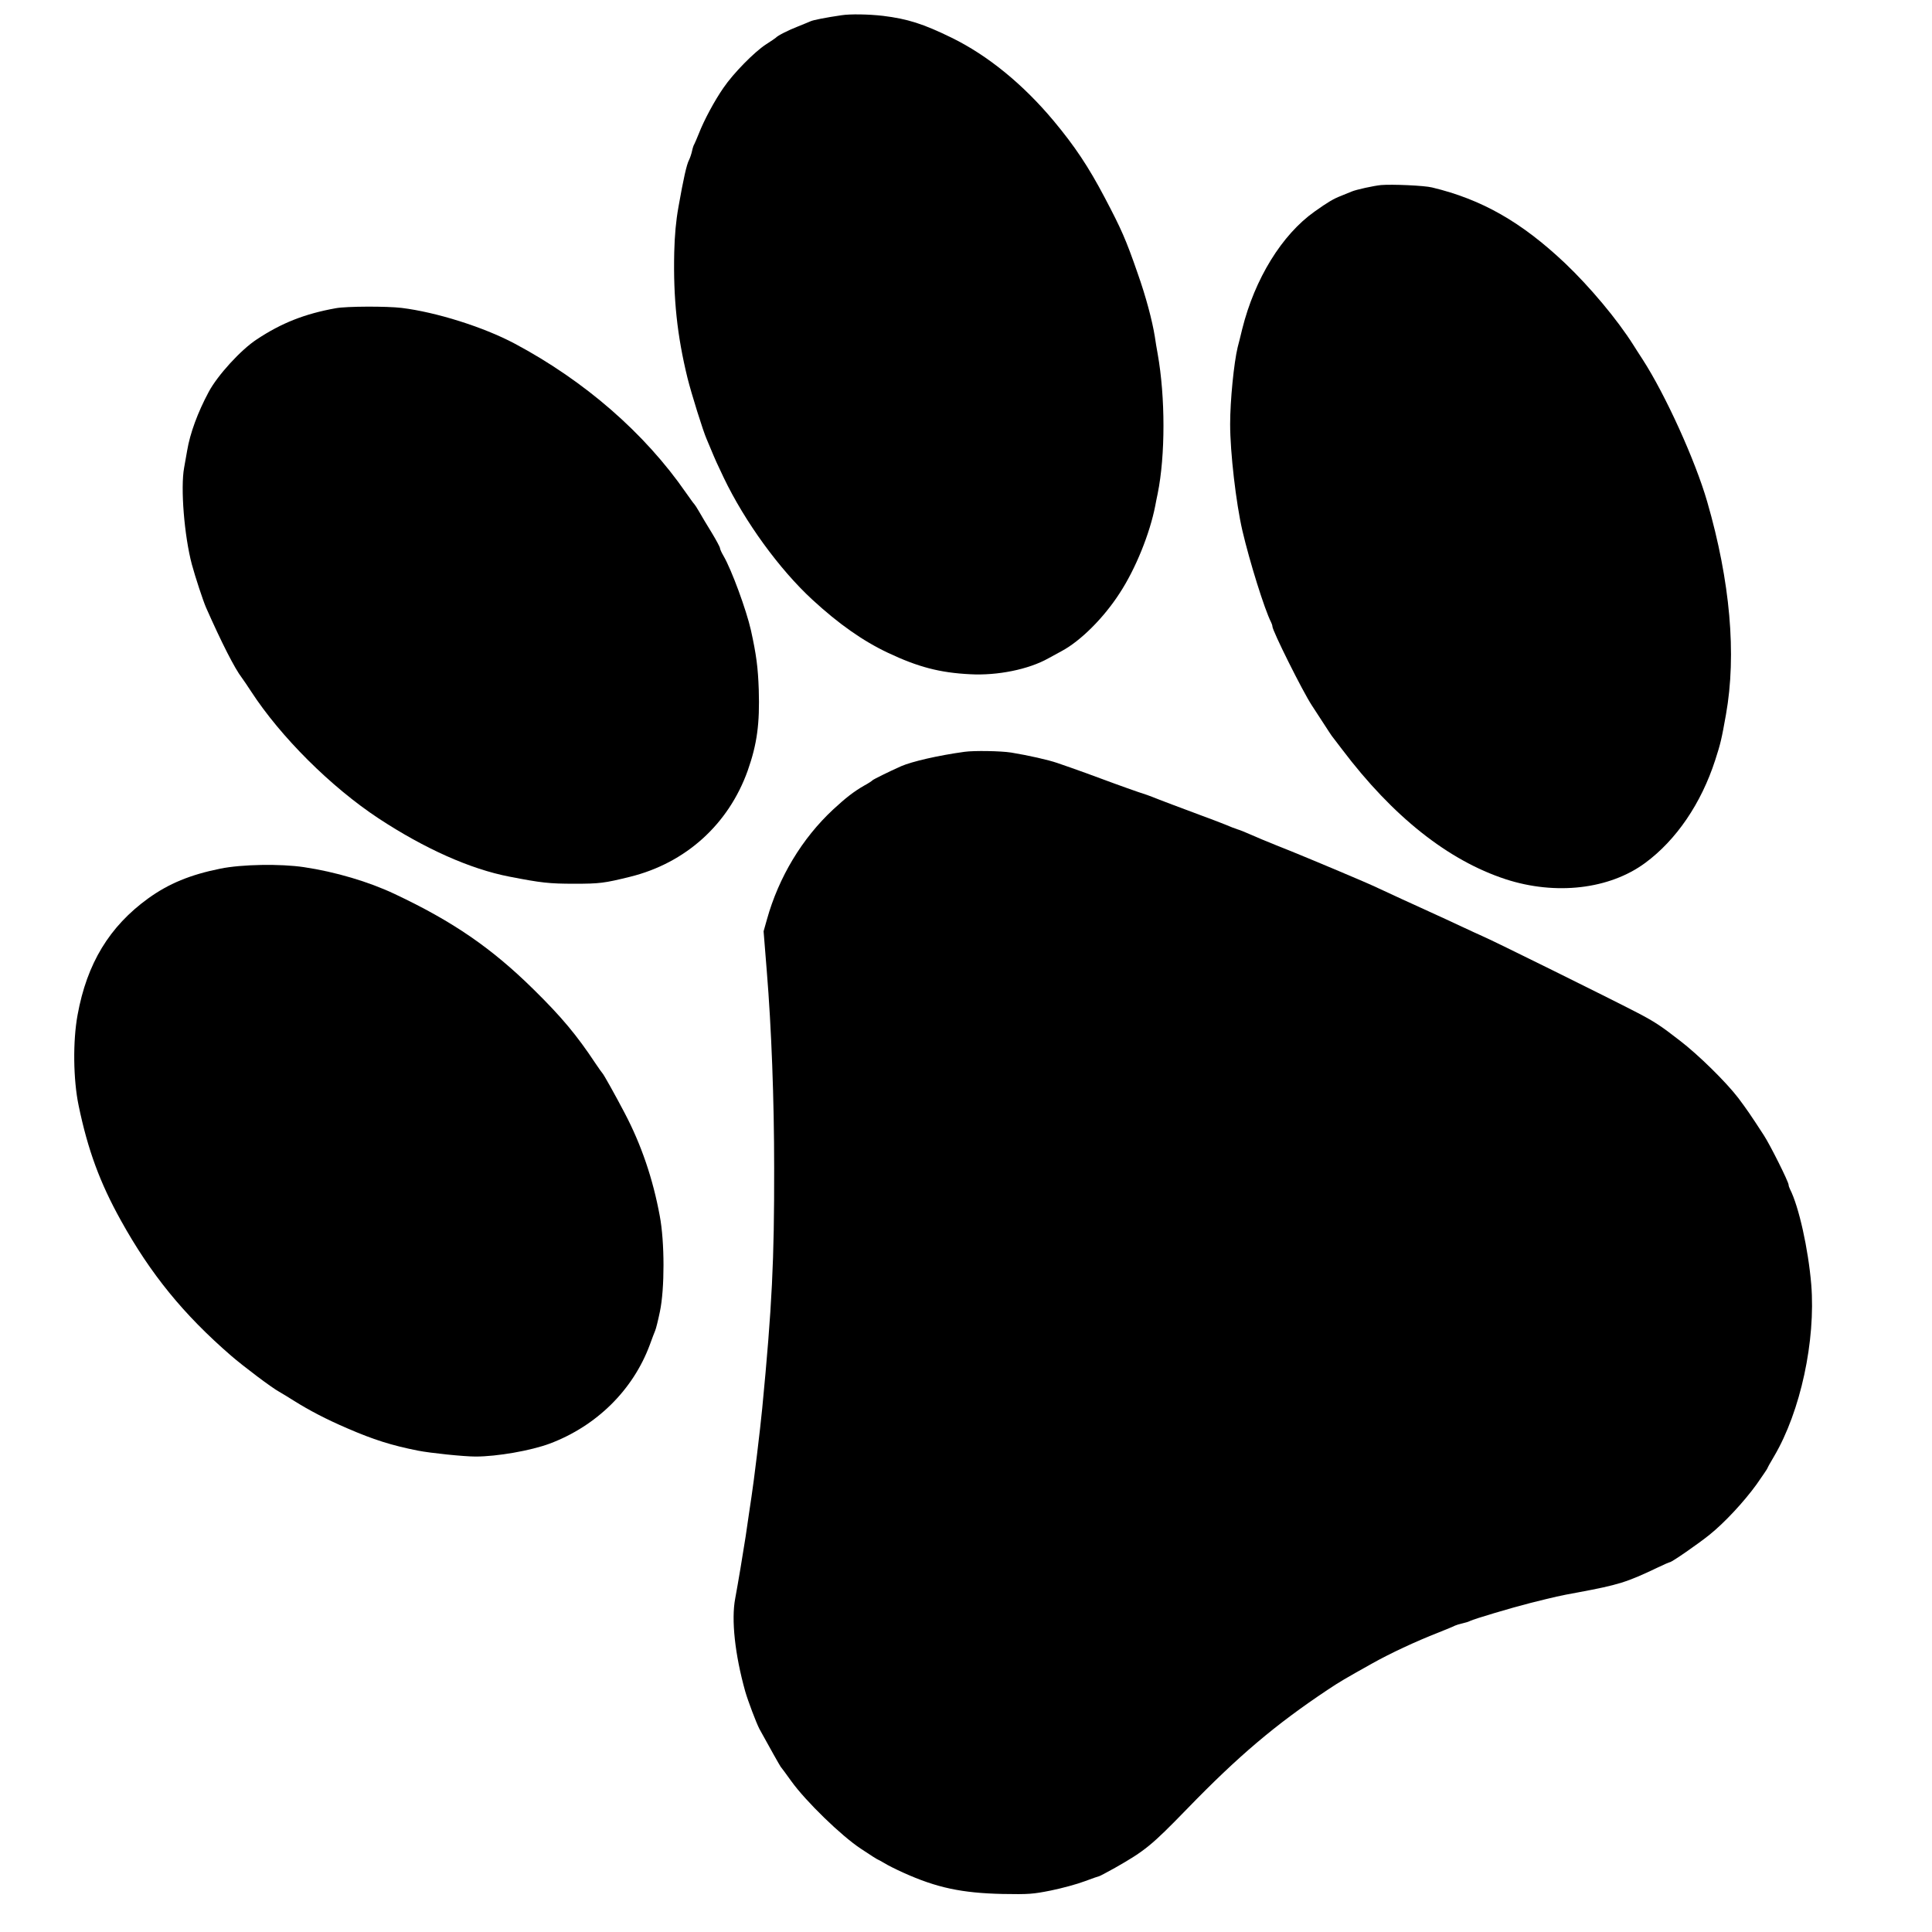
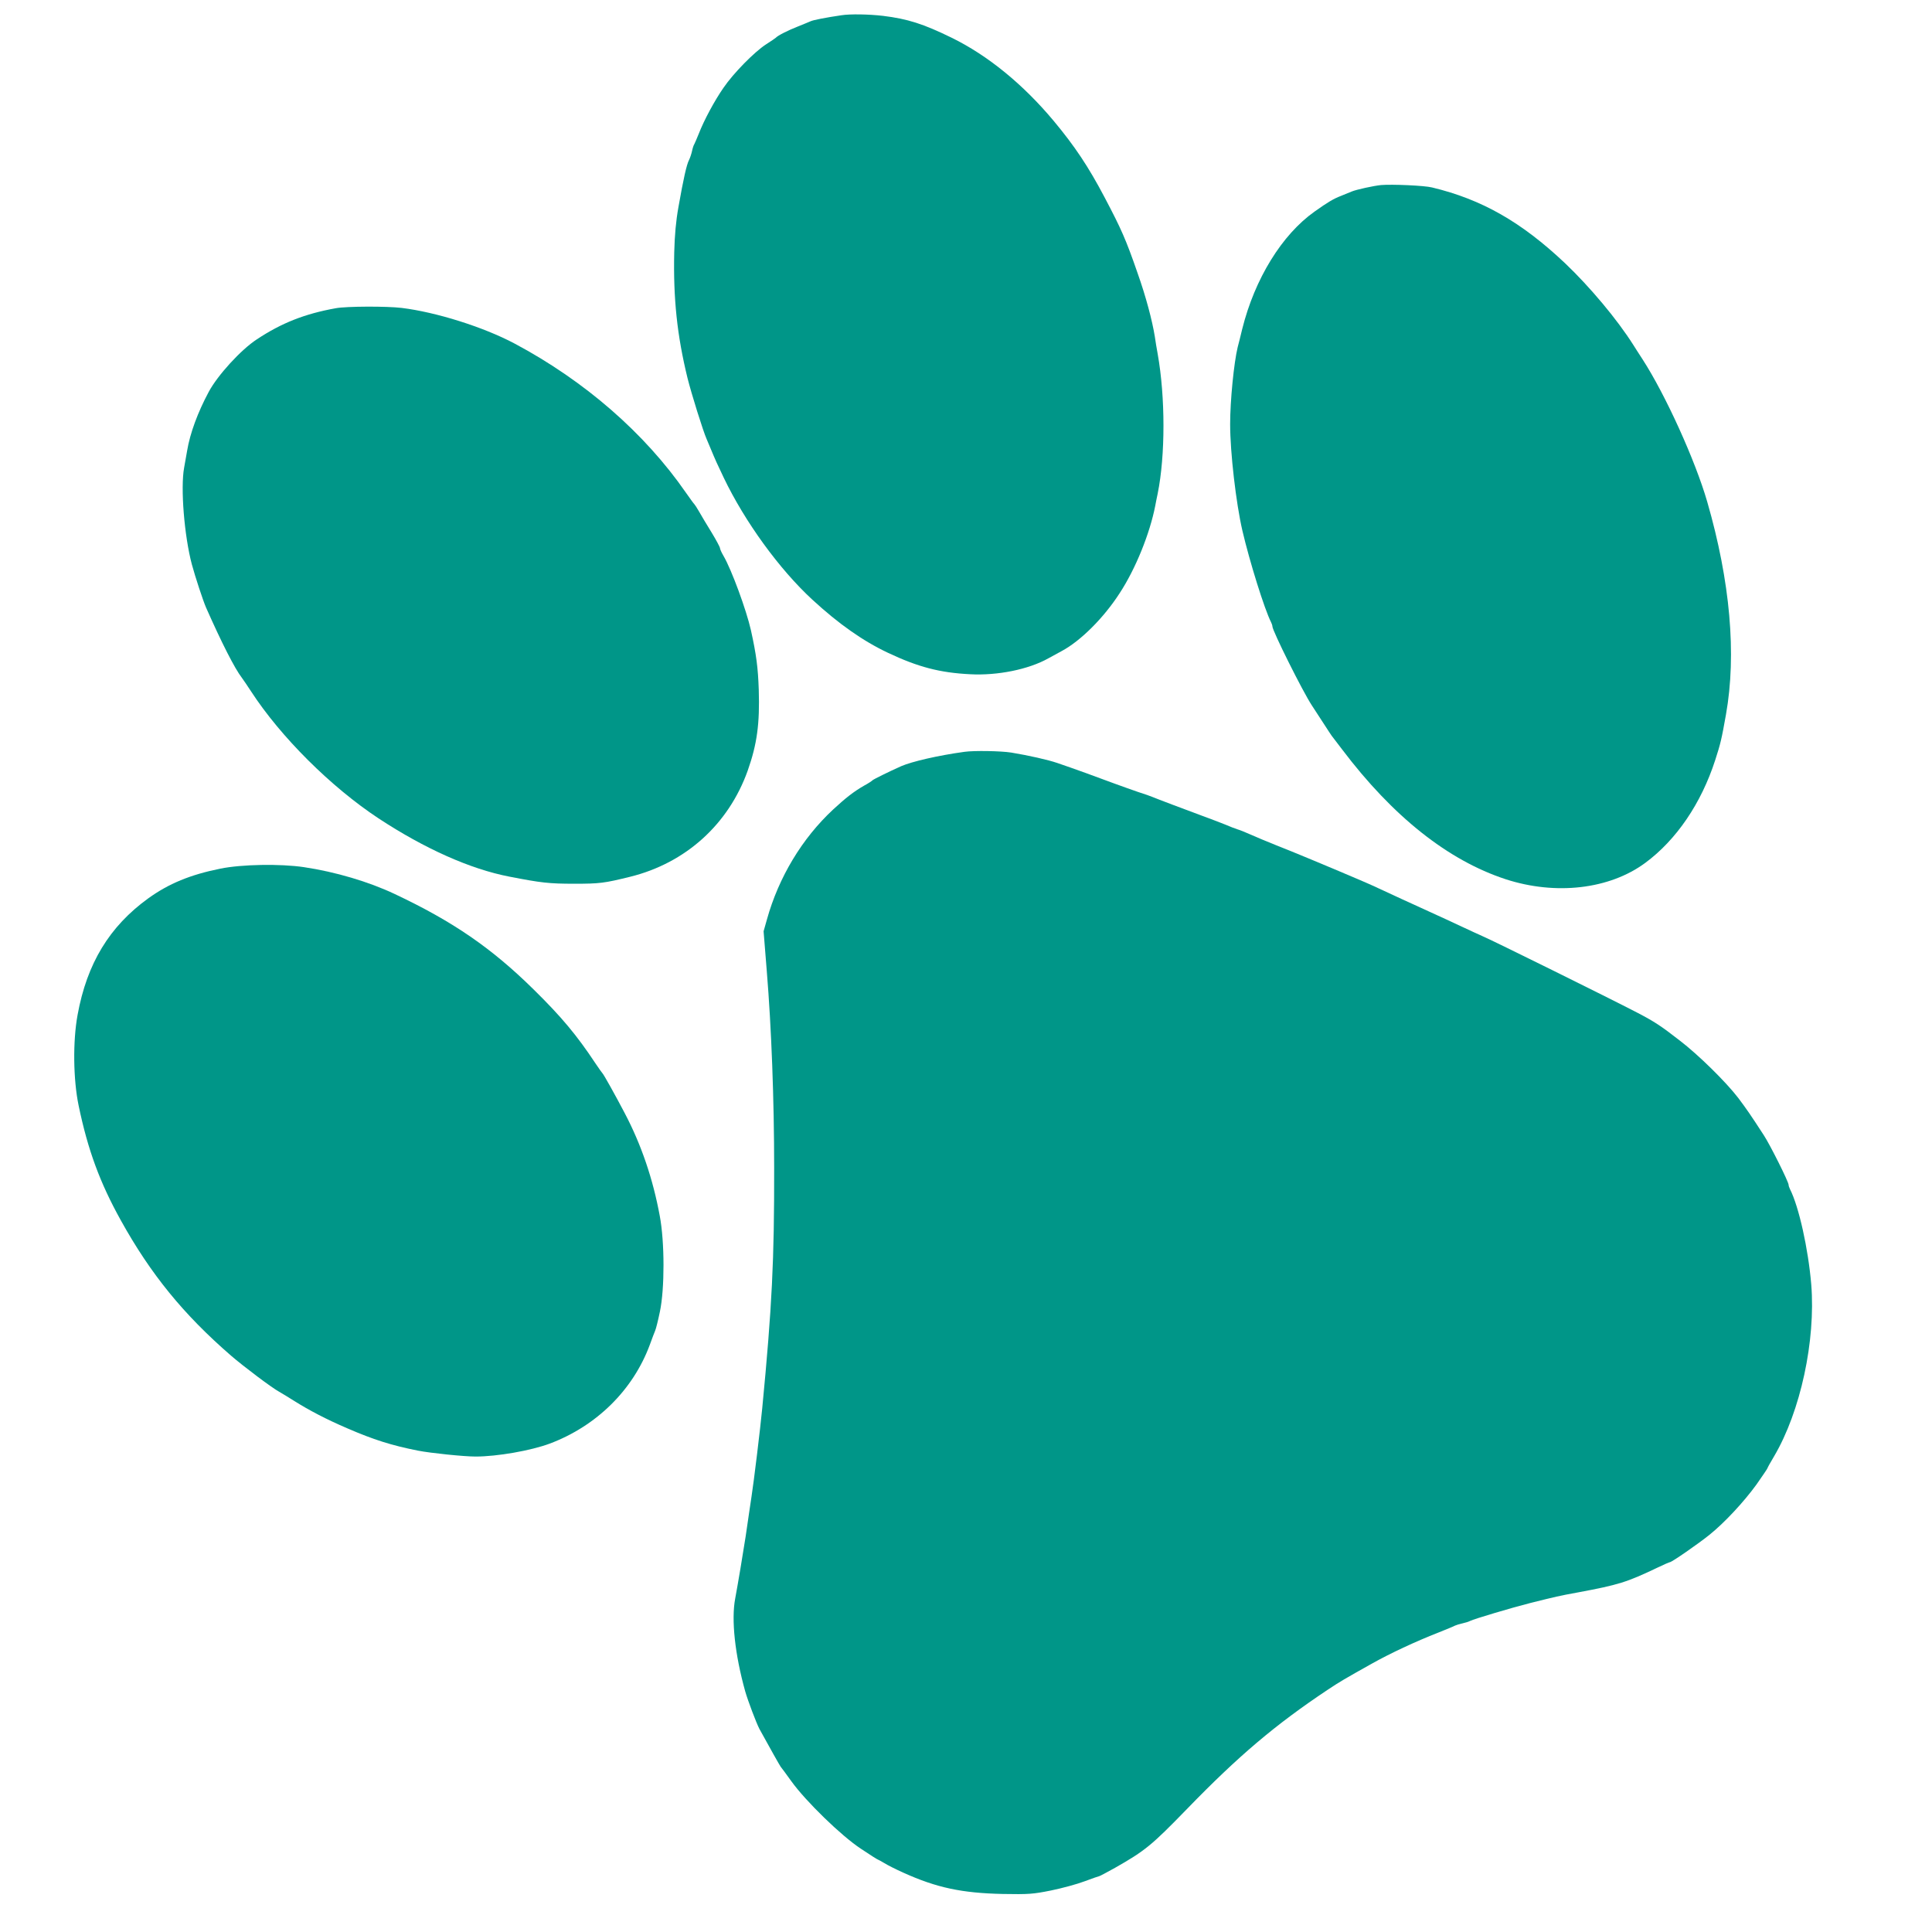
<svg xmlns="http://www.w3.org/2000/svg" version="1.0" width="1280pt" height="1280pt" viewBox="0 0 1280 1280" preserveAspectRatio="xMidYMid meet">
-   <g transform="translate(0,1280) scale(0.1,-0.1)" fill="#000000" stroke="none">
+   <g transform="translate(0,1280) scale(0.1,-0.1)" fill="#009688" stroke="none">
    <path d="M5575 12699 c-103 -15 -189 -32 -205 -40 -8 -4 -46 -19 -85 -35 -64 -25 -133 -60 -145 -74 -3 -3 -32 -23 -65 -44 -77 -50 -216 -191 -282 -288 -59 -85 -128 -213 -163 -303 -13 -33 -27 -64 -30 -70 -4 -5 -11 -26 -15 -45 -4 -19 -13 -46 -20 -60 -16 -30 -37 -124 -70 -311 -17 -95 -25 -186 -28 -300 -7 -307 19 -552 88 -834 26 -104 103 -351 127 -405 6 -14 17 -40 24 -57 35 -84 44 -104 89 -198 140 -292 368 -606 587 -808 175 -161 334 -273 501 -352 199 -94 343 -132 544 -142 181 -10 388 32 518 105 17 9 56 31 88 48 126 67 280 221 385 384 106 162 200 395 236 580 2 14 10 50 16 80 51 252 51 638 0 925 -6 33 -15 85 -19 115 -17 106 -59 265 -114 420 -78 225 -108 292 -218 501 -108 205 -198 340 -338 508 -203 243 -437 434 -676 551 -188 92 -292 125 -455 145 -95 11 -217 13 -275 4z" />
    <path d="M9150 11574 c-50 -5 -164 -30 -195 -43 -11 -5 -43 -18 -71 -29 -49 -19 -85 -40 -175 -104 -216 -153 -396 -445 -479 -778 -11 -47 -25 -101 -30 -120 -25 -103 -50 -354 -50 -510 0 -188 39 -523 81 -705 48 -206 147 -523 190 -607 5 -10 9 -22 9 -28 0 -29 200 -430 261 -523 24 -37 62 -95 84 -129 22 -35 44 -67 48 -73 4 -5 35 -46 68 -89 337 -446 703 -736 1084 -861 332 -108 688 -67 925 108 206 152 371 394 464 682 35 108 42 138 71 301 71 399 28 883 -124 1409 -79 274 -277 710 -429 945 -20 30 -47 73 -61 95 -107 169 -287 384 -452 541 -290 274 -552 423 -881 502 -51 13 -266 22 -338 16z" />
    <path d="M2225 10758 c-206 -37 -360 -98 -523 -206 -106 -69 -260 -238 -319 -348 -73 -136 -124 -275 -143 -389 -7 -38 -16 -89 -20 -113 -25 -134 1 -453 51 -641 23 -85 74 -240 94 -286 103 -233 190 -404 237 -465 10 -14 38 -54 61 -90 197 -303 530 -634 845 -842 306 -201 608 -336 867 -386 211 -41 263 -47 430 -47 169 0 198 4 369 46 369 91 653 348 780 704 62 176 80 311 73 535 -5 147 -16 232 -52 395 -30 133 -128 400 -181 491 -13 22 -24 46 -24 53 0 6 -25 53 -56 104 -31 50 -68 112 -82 137 -14 25 -29 47 -32 50 -4 3 -28 37 -55 75 -273 395 -672 742 -1136 989 -207 110 -520 208 -748 236 -100 12 -366 11 -436 -2z" />
    <path d="M6390 7819 c-175 -24 -347 -64 -419 -95 -81 -36 -186 -88 -191 -94 -3 -4 -27 -20 -55 -35 -68 -39 -122 -81 -204 -157 -207 -192 -362 -450 -440 -730 l-22 -78 21 -262 c31 -377 49 -854 49 -1305 1 -611 -14 -918 -79 -1593 -12 -128 -57 -498 -71 -585 -10 -69 -18 -118 -39 -265 -17 -111 -51 -313 -69 -410 -27 -141 -2 -371 66 -615 19 -66 73 -208 94 -249 64 -117 135 -243 141 -251 5 -5 36 -48 70 -95 96 -134 332 -363 461 -448 60 -40 110 -72 113 -72 2 0 21 -11 42 -23 20 -13 78 -42 127 -64 221 -100 388 -135 658 -141 173 -3 200 -1 320 23 73 15 173 42 223 61 51 19 94 34 97 34 3 0 50 25 104 55 199 113 243 149 476 389 341 352 587 560 932 790 76 51 117 75 294 174 119 67 290 147 441 206 52 21 102 41 110 46 9 4 31 11 50 15 19 4 41 11 50 16 26 13 270 86 400 119 169 42 188 47 315 70 268 50 323 67 526 164 41 20 79 36 82 36 13 0 190 123 262 181 102 82 229 219 313 335 39 56 72 104 72 107 0 3 20 39 44 79 175 297 276 766 246 1138 -20 237 -82 516 -141 632 -5 10 -9 22 -9 28 0 20 -123 266 -165 330 -89 137 -112 170 -168 245 -82 107 -264 286 -388 381 -126 98 -167 125 -284 186 -181 94 -965 482 -1026 507 -19 8 -81 37 -139 64 -58 27 -130 61 -160 74 -30 14 -79 36 -107 49 -90 41 -165 75 -248 114 -44 21 -107 49 -140 63 -184 79 -474 200 -570 237 -60 24 -137 56 -170 71 -33 15 -71 30 -85 34 -14 4 -52 19 -85 33 -33 13 -100 39 -150 57 -108 40 -302 113 -330 125 -11 5 -54 20 -95 33 -41 14 -113 40 -160 57 -95 36 -269 99 -375 135 -61 21 -190 50 -305 69 -70 11 -246 14 -310 5z" />
    <path d="M1460 7045 c-199 -40 -342 -99 -478 -197 -257 -186 -406 -431 -468 -772 -32 -173 -29 -429 7 -601 61 -294 141 -511 280 -761 197 -355 414 -622 729 -895 82 -71 273 -215 320 -240 19 -11 64 -38 100 -61 97 -61 211 -121 351 -181 173 -75 292 -113 469 -148 81 -16 303 -39 381 -39 142 0 366 39 492 86 310 117 551 355 662 654 15 41 31 84 36 95 5 11 19 67 31 125 32 151 32 461 -1 635 -45 244 -122 471 -232 680 -59 113 -141 260 -148 265 -3 3 -24 32 -46 65 -124 187 -224 307 -409 489 -279 275 -535 451 -921 633 -171 81 -393 147 -602 178 -155 23 -411 19 -553 -10z" />
  </g>
</svg>
